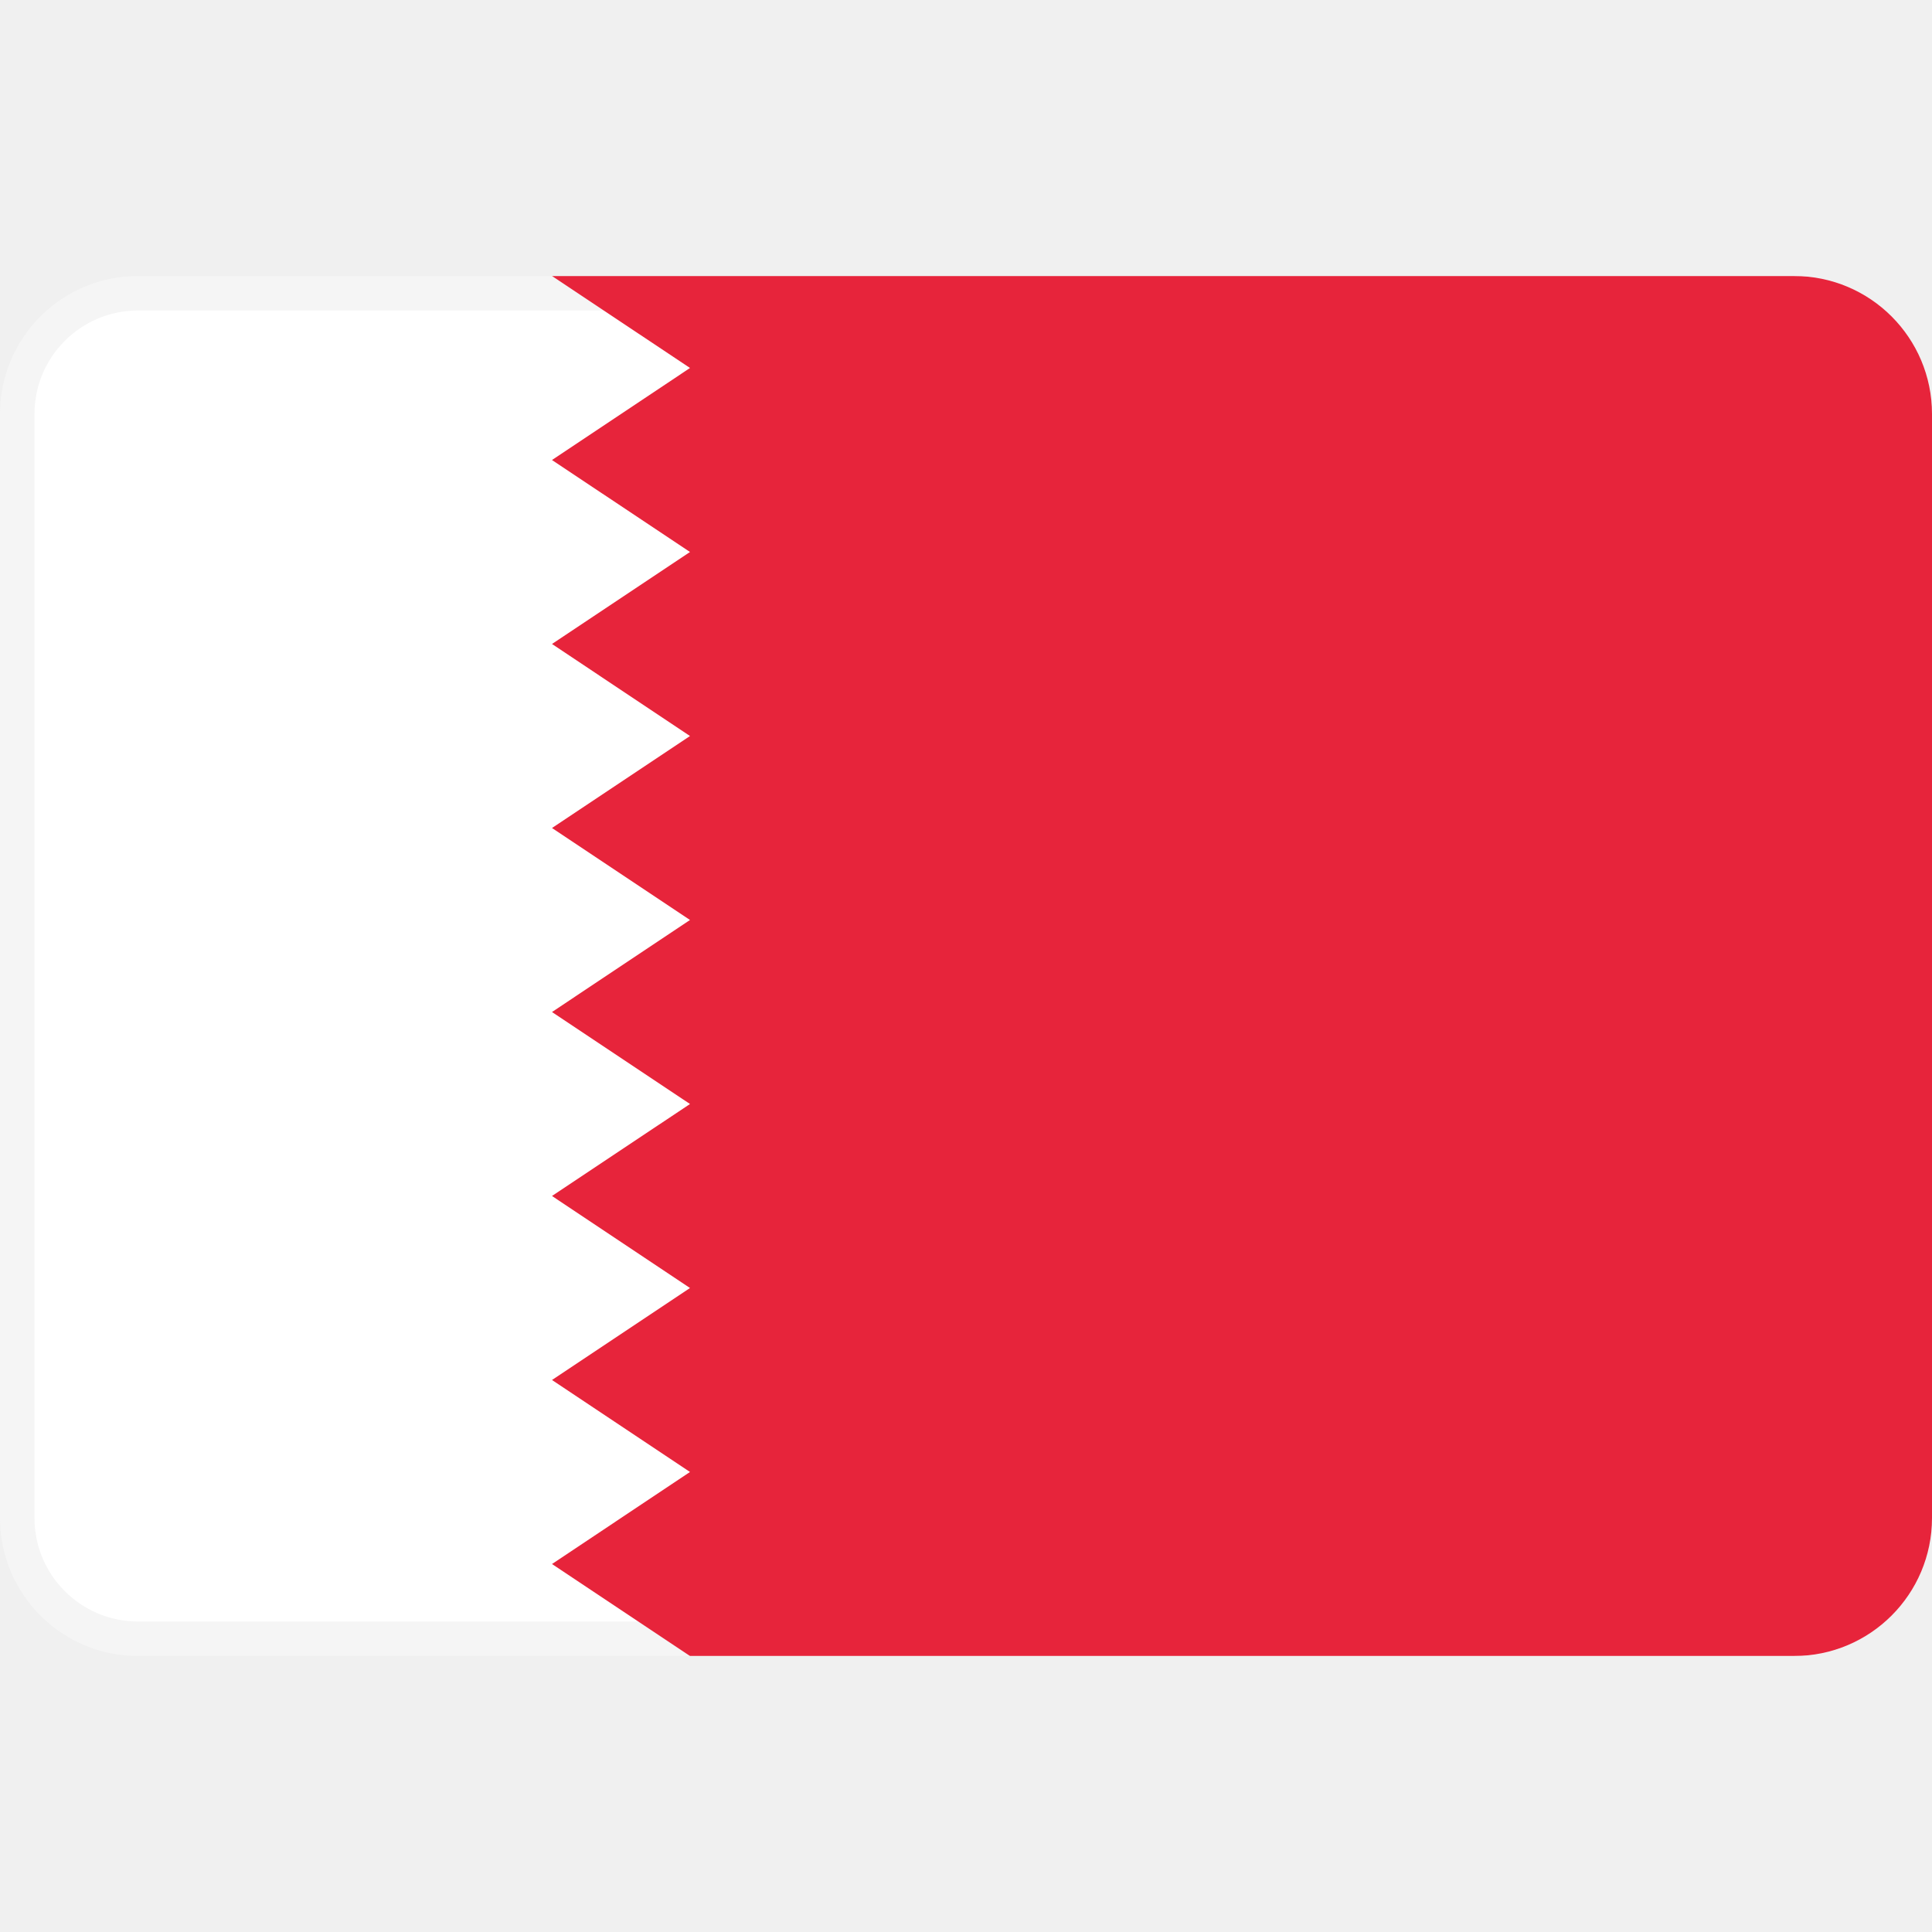
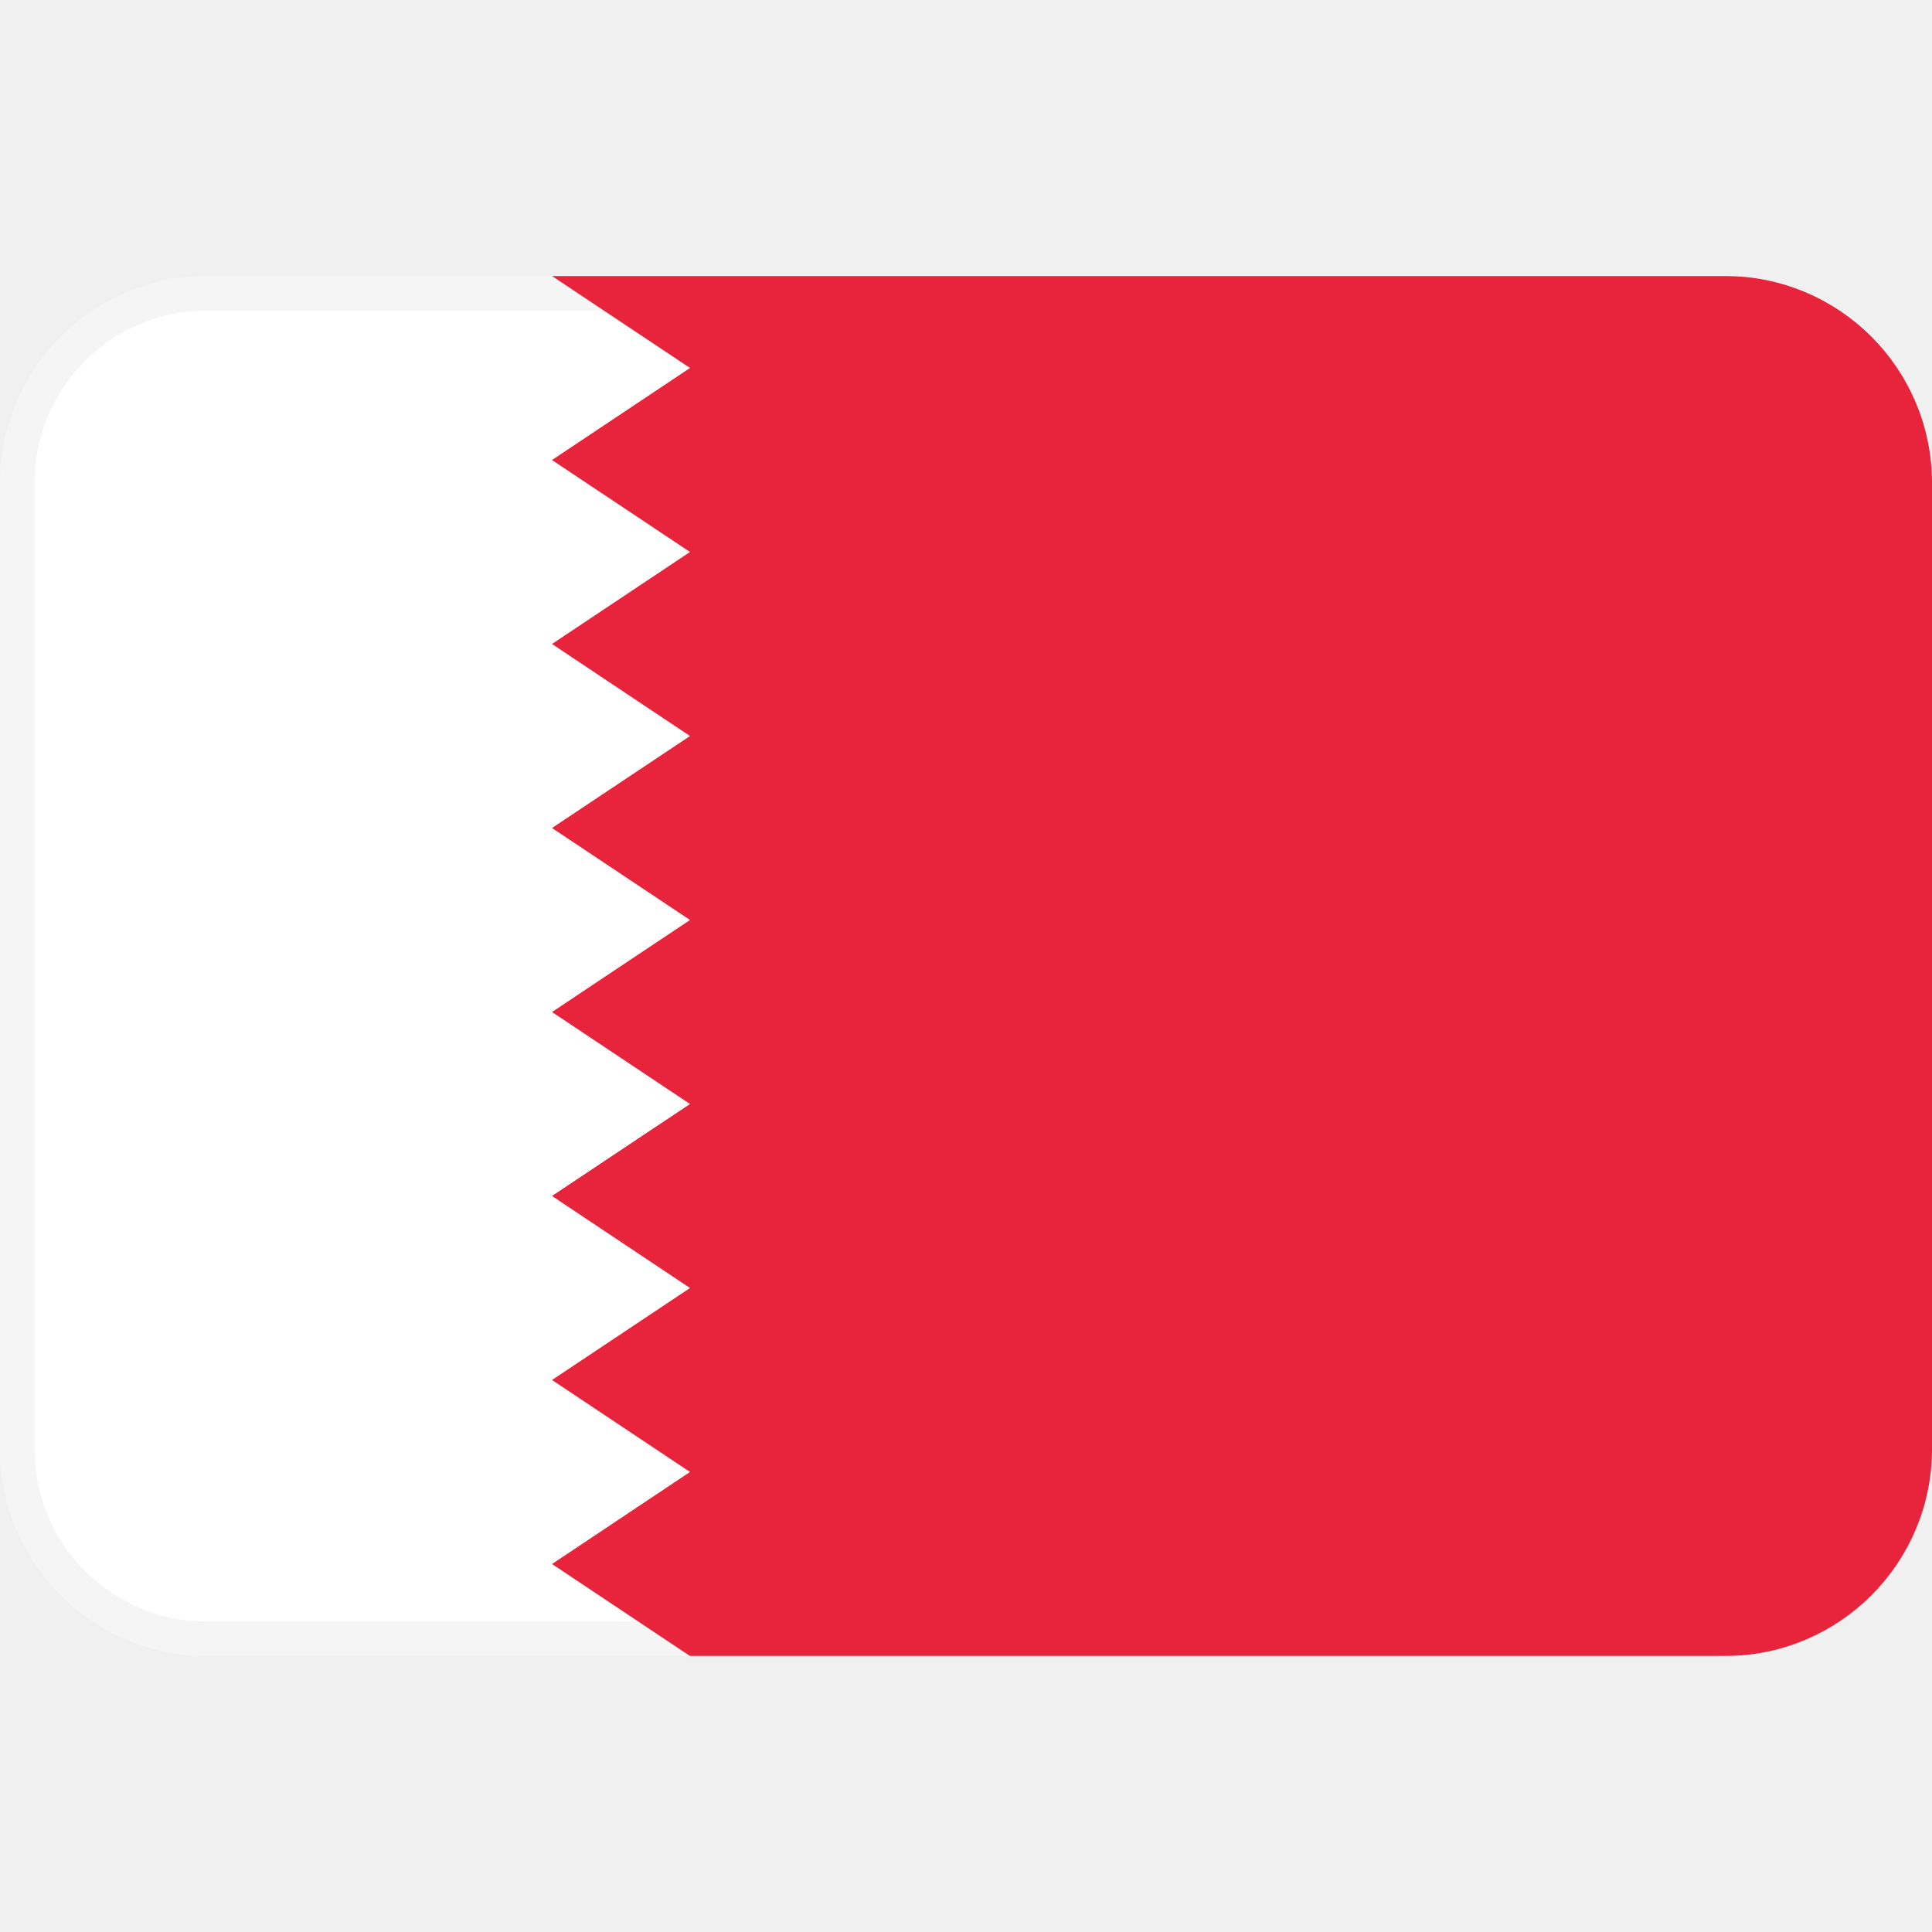
<svg xmlns="http://www.w3.org/2000/svg" width="28" height="28" viewBox="0 0 28 28" fill="none">
-   <rect x="0.25" y="4.25" width="27.5" height="19.5" rx="1.75" fill="white" stroke="#F5F5F5" stroke-width="0.5" />
+   <rect x="0.25" y="4.25" width="27.5" height="19.5" rx="2.75" fill="white" stroke="#F5F5F5" stroke-width="0.5" />
  <mask id="mask0_17_6106" style="mask-type:alpha" maskUnits="userSpaceOnUse" x="0" y="4" width="28" height="20">
-     <rect x="0.25" y="4.25" width="27.5" height="19.5" rx="1.75" fill="white" stroke="white" stroke-width="0.5" />
+     <rect x="0.25" y="4.25" width="27.5" height="19.5" rx="2.75" fill="white" stroke="white" stroke-width="0.5" />
  </mask>
  <g mask="url(#mask0_17_6106)">
    <path fill-rule="evenodd" clip-rule="evenodd" d="M28 4H8L10 5.333L8 6.667L10 8L8 9.333L10 10.667L8 12L10 13.333L8 14.667L10 16L8 17.333L10 18.667L8 20L10 21.333L8 22.667L10 24H28V4Z" fill="#E7243B" />
  </g>
</svg>
